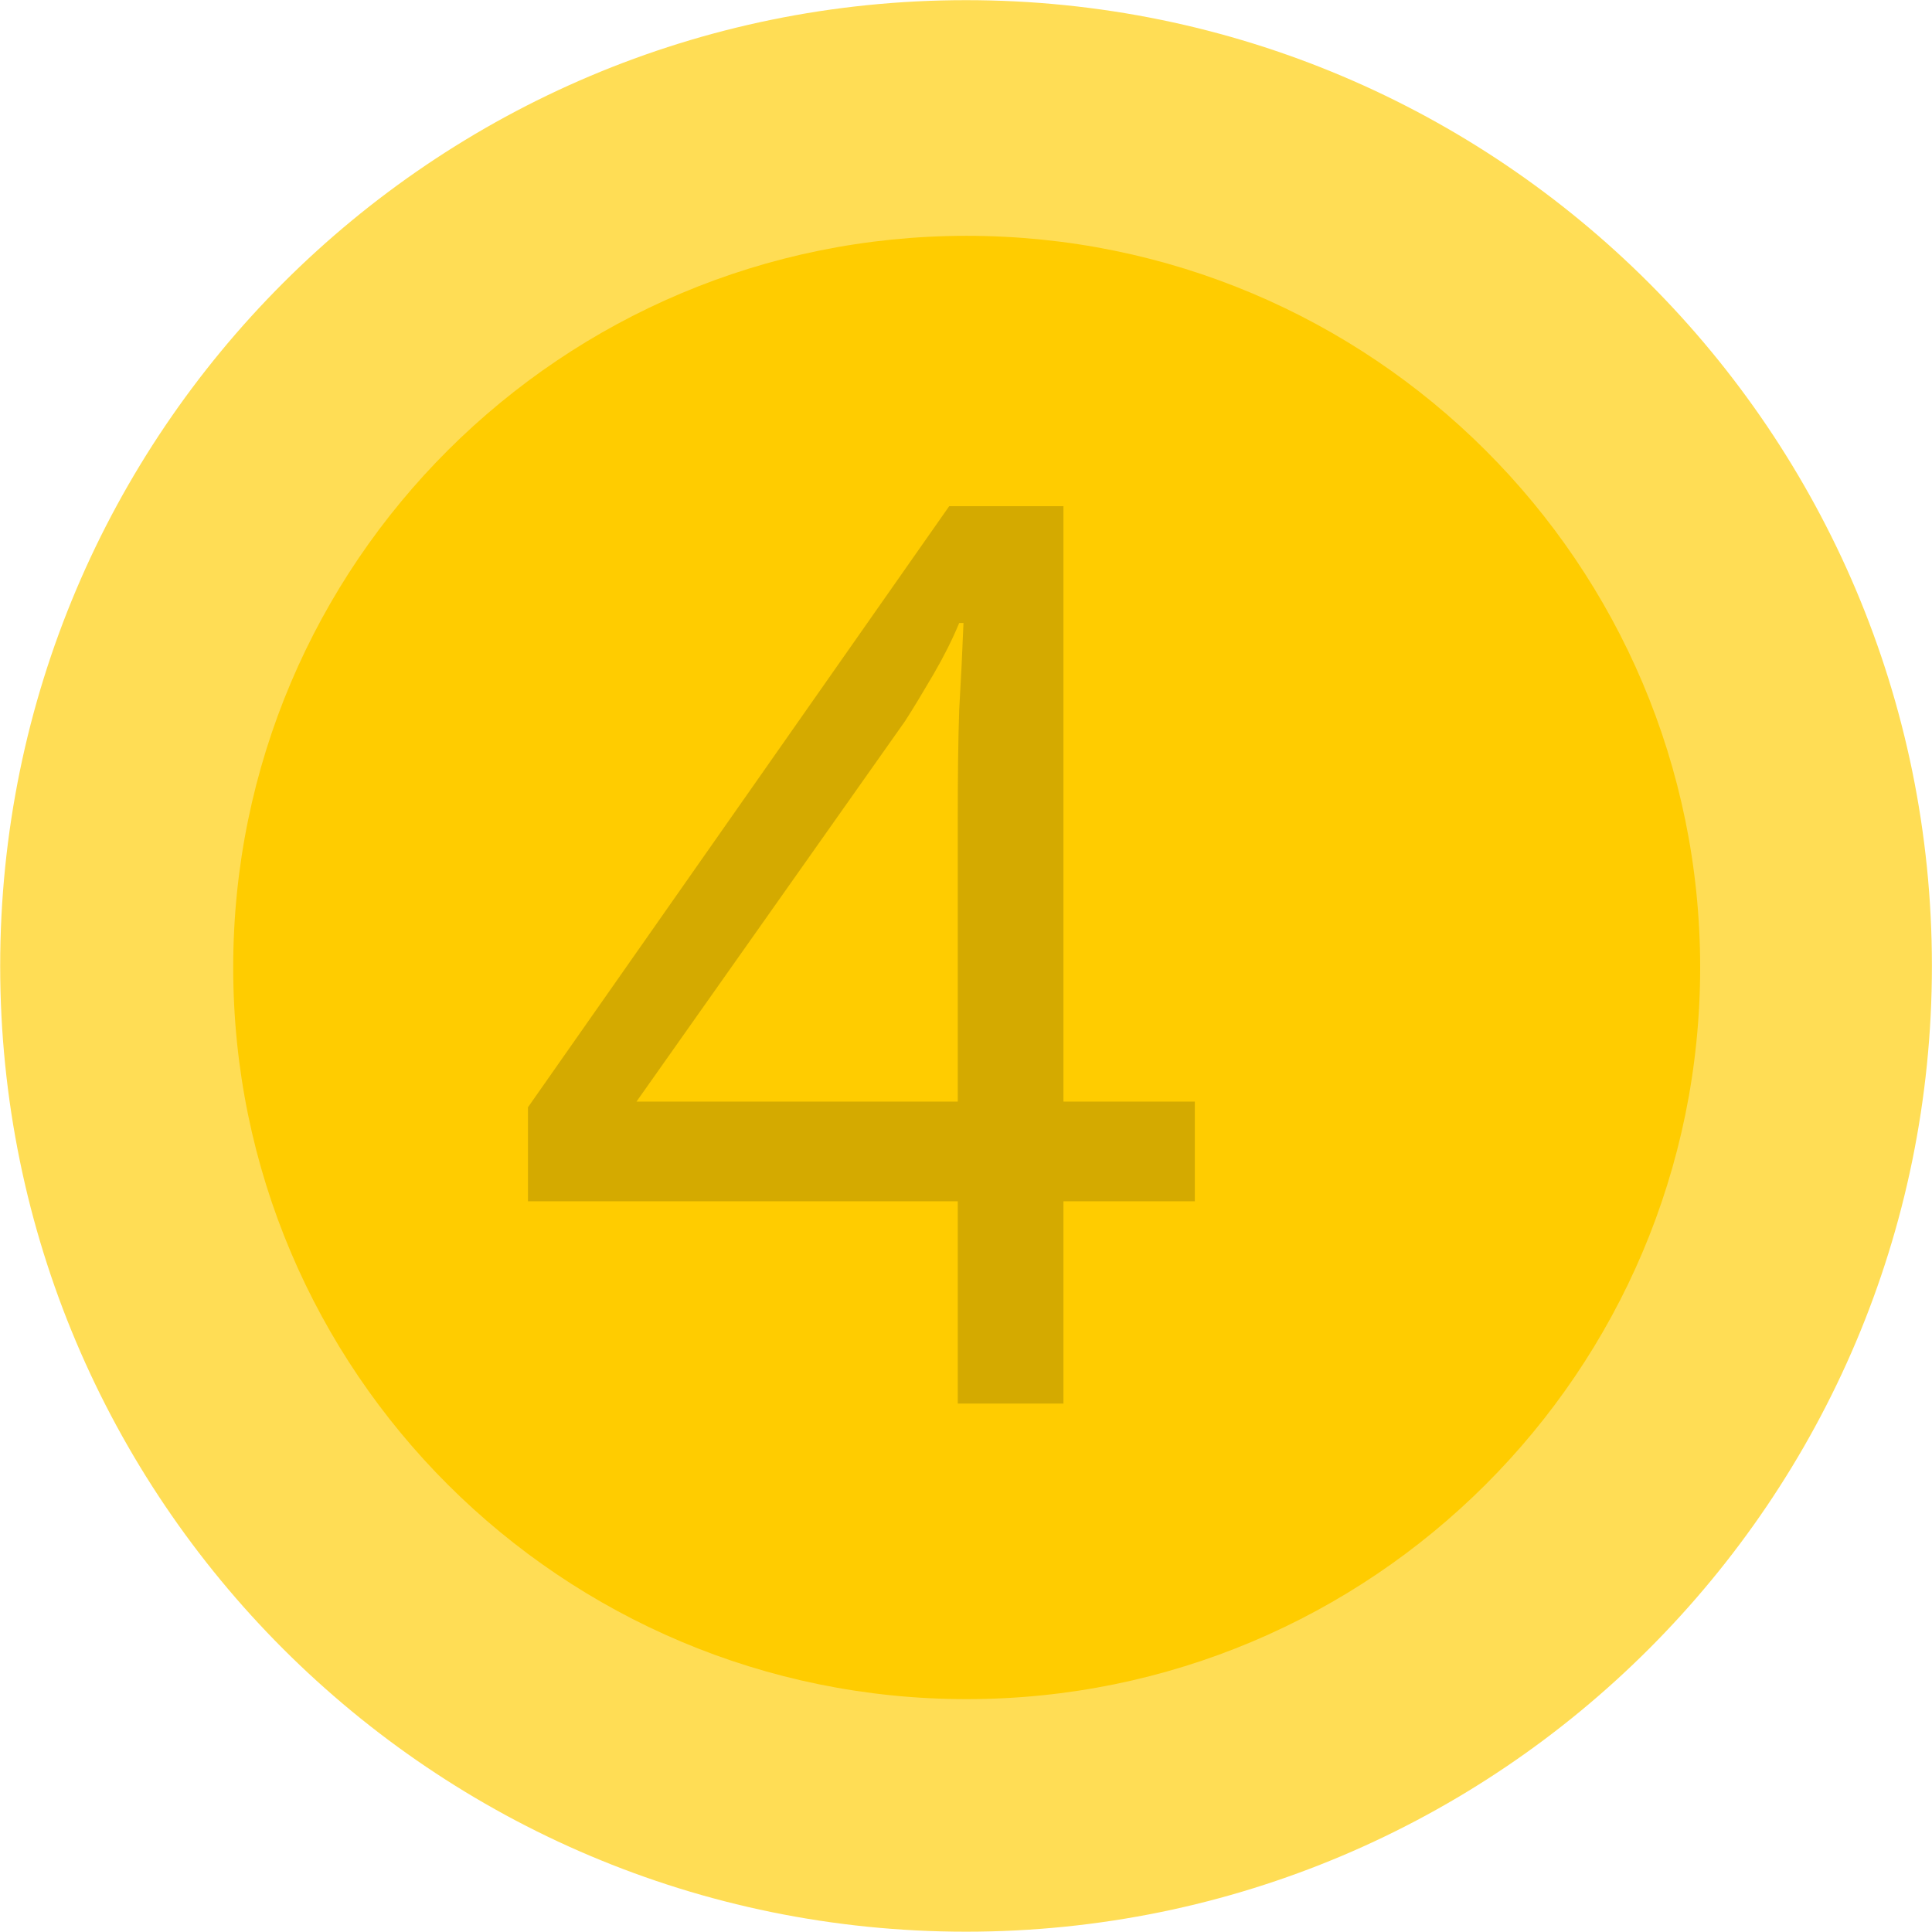
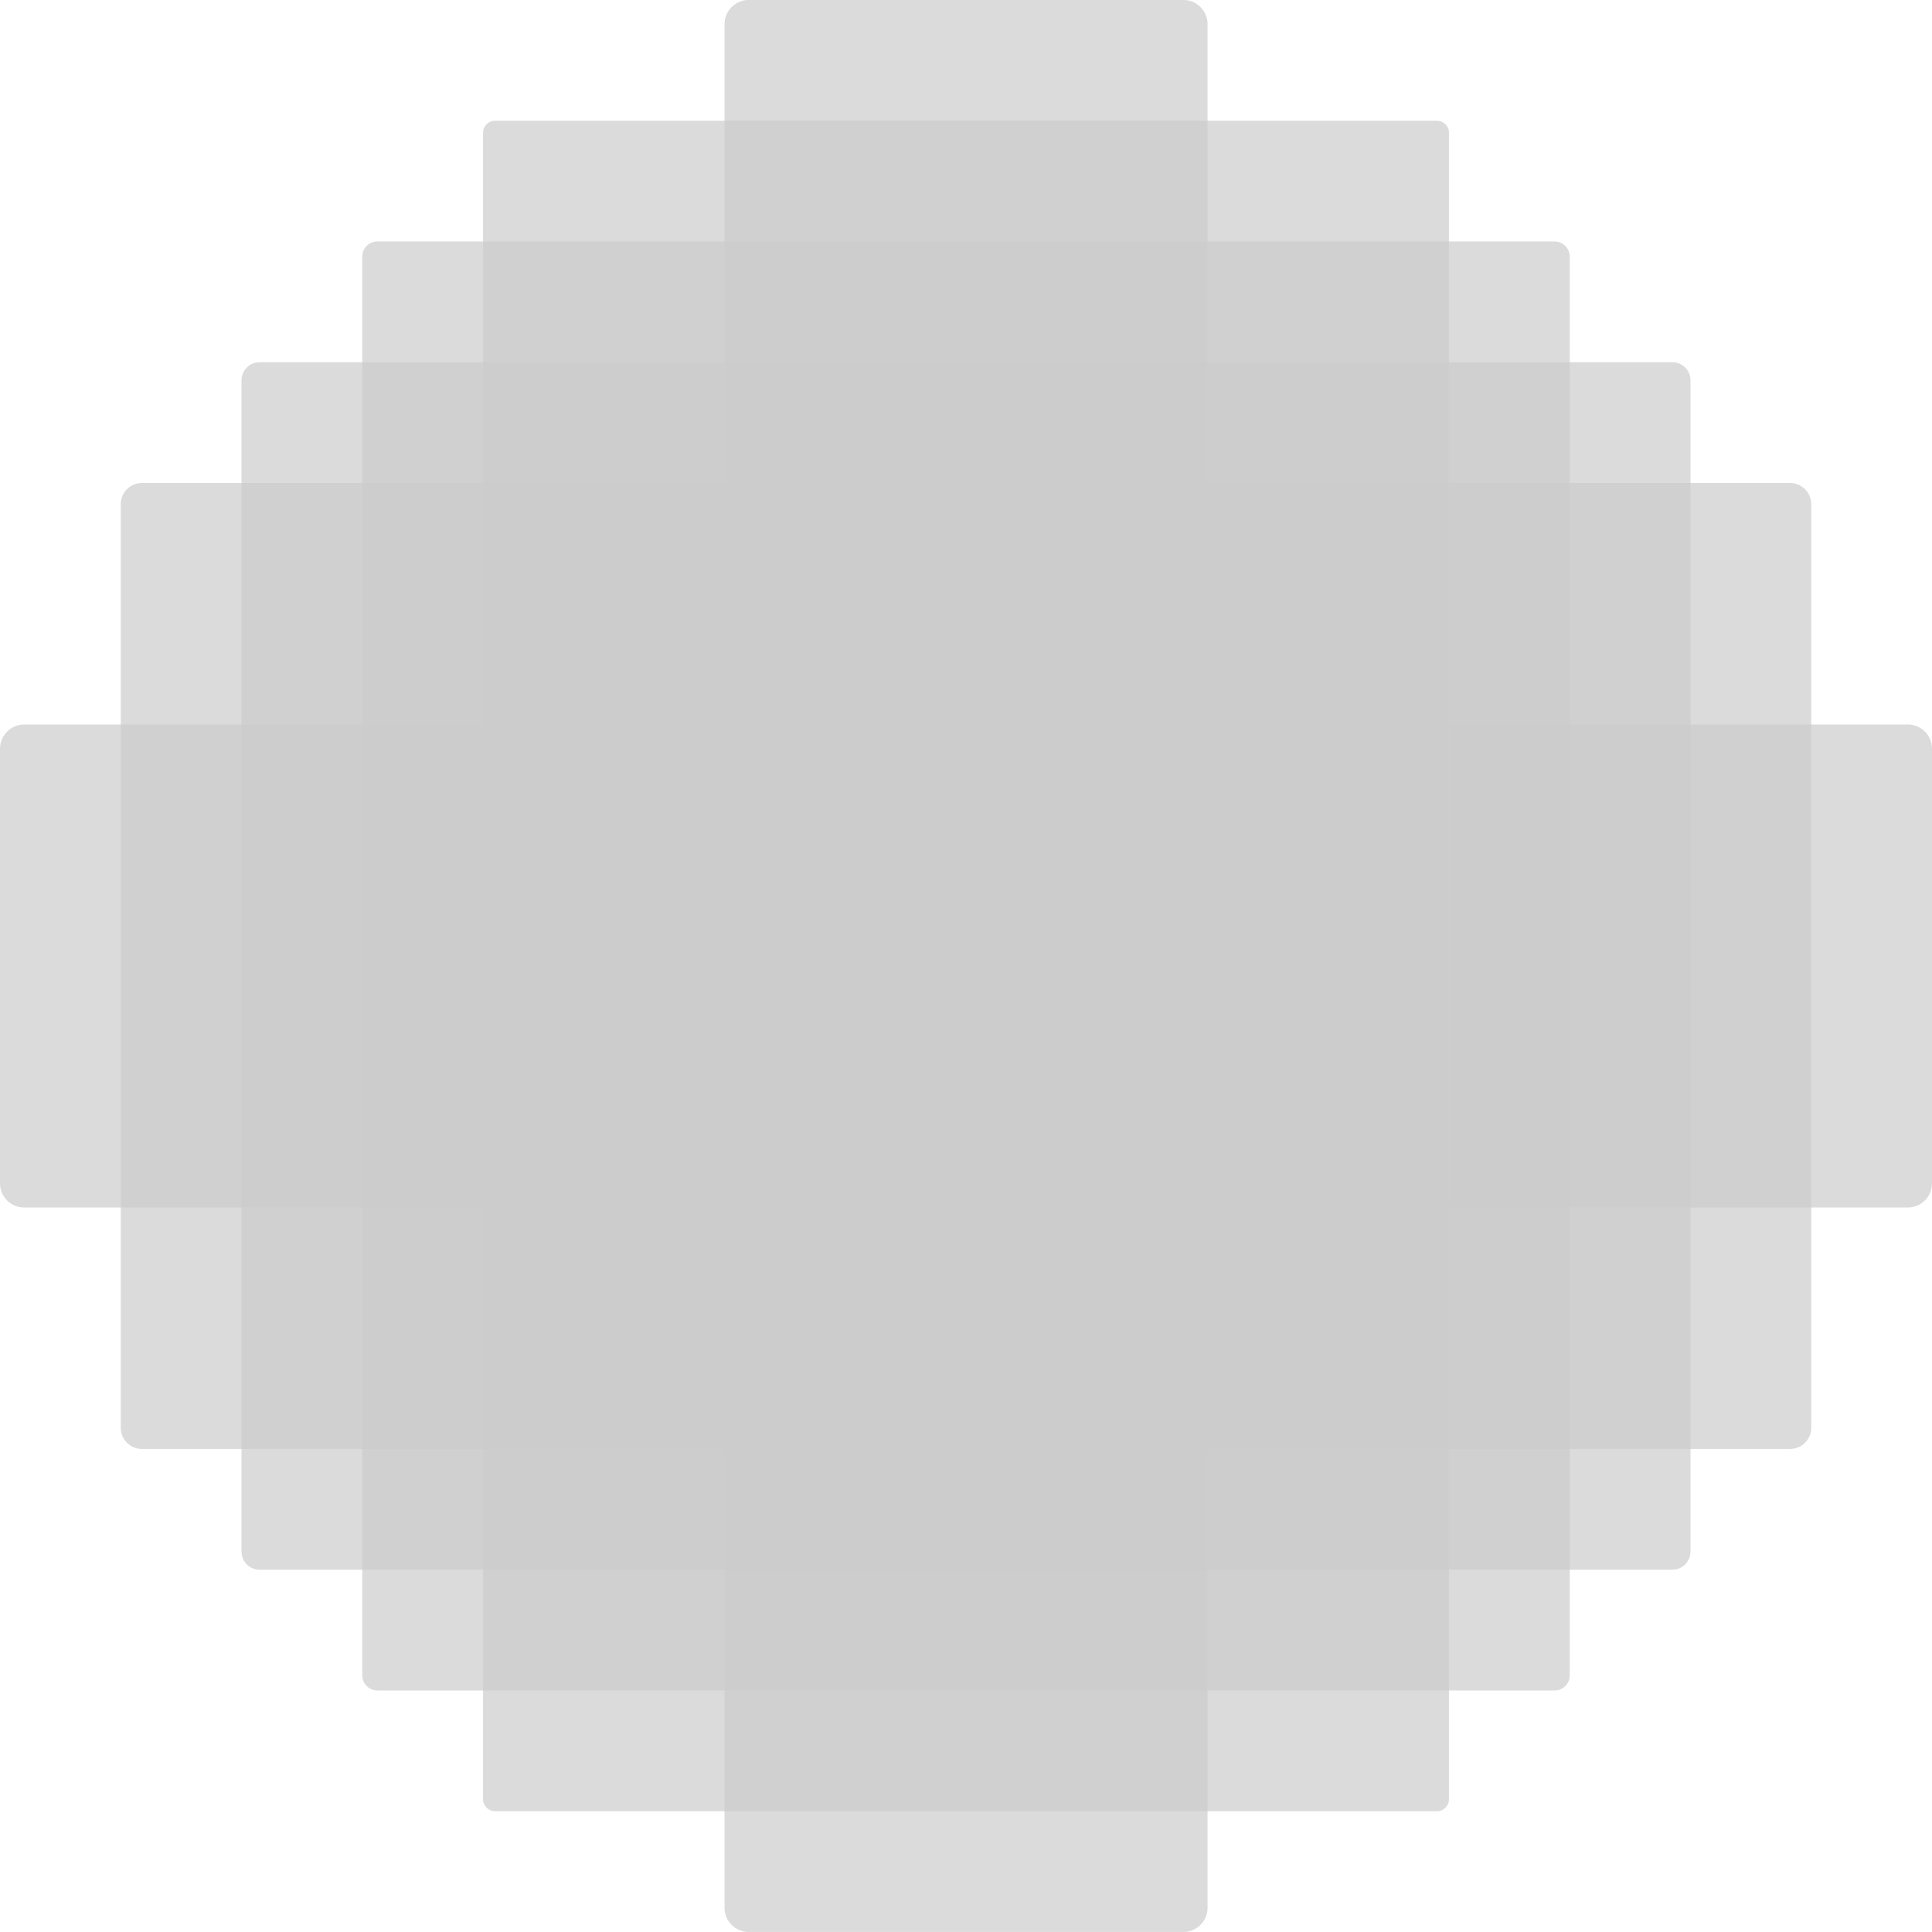
<svg xmlns="http://www.w3.org/2000/svg" width="80" height="80" viewBox="0 0 21.167 21.167" version="1.1" id="svg8">
  <defs id="defs2" />
  <g id="layer1" transform="translate(0,-275.8333)">
-     <ellipse style="opacity:1;fill:#ffdd55;fill-opacity:1;stroke:none;stroke-width:0.3;stroke-miterlimit:4;stroke-dasharray:none;stroke-opacity:1" id="path4518" ry="10.581" rx="10.582" cy="286.416" cx="10.584" />
-     <ellipse cx="10.591" cy="286.433" id="ellipse4522" style="opacity:1;fill:#ffcc00;fill-opacity:1;stroke:none;stroke-width:0.283;stroke-miterlimit:4;stroke-dasharray:none;stroke-opacity:1" rx="8.036" ry="8.016" />
-     <text xml:space="preserve" style="font-style:normal;font-variant:normal;font-weight:normal;font-stretch:normal;font-size:13.725px;line-height:42.25;font-family:Magneto;-inkscape-font-specification:Magneto;letter-spacing:0px;word-spacing:0px;fill:#d4aa00;fill-opacity:1;stroke:none;stroke-width:2.573" x="5.495" y="291.569" id="text4526" transform="scale(1.001235,0.9987666)">
-       <tspan id="tspan4524" x="5.495" y="291.569" style="font-style:normal;font-variant:normal;font-weight:normal;font-stretch:normal;font-family:Magneto;-inkscape-font-specification:Magneto;fill:#d4aa00;stroke-width:2.573">4</tspan>
-     </text>
+     <g id="g831" transform="translate(17.16315,-20.29912)">
+       <text transform="scale(1.001235,0.9987666)" id="text4526" y="311.876" x="-11.655" style="font-style:normal;font-variant:normal;font-weight:normal;font-stretch:normal;font-size:13.725px;line-height:42.25;font-family:Magneto;-inkscape-font-specification:Magneto;letter-spacing:0px;word-spacing:0px;fill:#d4aa00;fill-opacity:1;stroke:none;stroke-width:2.573" xml:space="preserve">
+         <tspan style="font-style:normal;font-variant:normal;font-weight:normal;font-stretch:normal;font-family:Magneto;-inkscape-font-specification:Magneto;fill:#d4aa00;stroke-width:2.573" y="311.876" x="-11.655" id="tspan4524">4</tspan>
+       </text>
+     </g>
+     <rect style="opacity:0.705;fill:#cccccc;fill-opacity:1;stroke:none;stroke-width:0.25;stroke-miterlimit:4;stroke-dasharray:none;stroke-opacity:1" id="rect819" width="5.292" height="21.167" x="7.938" y="275.833" ry="0.265" />
+     <rect ry="0.265" y="-21.167" x="283.771" height="21.167" width="5.292" id="rect847" style="opacity:0.705;fill:#cccccc;fill-opacity:1;stroke:none;stroke-width:0.25;stroke-miterlimit:4;stroke-dasharray:none;stroke-opacity:1" transform="rotate(90)" />
+     <rect transform="rotate(90)" style="opacity:0.705;fill:#cccccc;fill-opacity:1;stroke:none;stroke-width:0.331;stroke-miterlimit:4;stroke-dasharray:none;stroke-opacity:1" id="rect849" width="10.583" height="18.521" x="281.125" y="-19.844" ry="0.232" />
+     <rect ry="0.198" y="-18.521" x="279.802" height="15.875" width="13.229" id="rect851" style="opacity:0.705;fill:#cccccc;fill-opacity:1;stroke:none;stroke-width:0.342;stroke-miterlimit:4;stroke-dasharray:none;stroke-opacity:1" transform="rotate(90)" />
+     <rect transform="rotate(90)" style="opacity:0.705;fill:#cccccc;fill-opacity:1;stroke:none;stroke-width:0.342;stroke-miterlimit:4;stroke-dasharray:none;stroke-opacity:1" id="rect853" width="15.875" height="13.229" x="278.479" y="-17.198" ry="0.165" />
+     <rect ry="0.132" y="-15.875" x="277.156" height="10.583" width="18.521" id="rect855" style="opacity:0.705;fill:#cccccc;fill-opacity:1;stroke:none;stroke-width:0.331;stroke-miterlimit:4;stroke-dasharray:none;stroke-opacity:1" transform="rotate(90)" />
  </g>
</svg>
